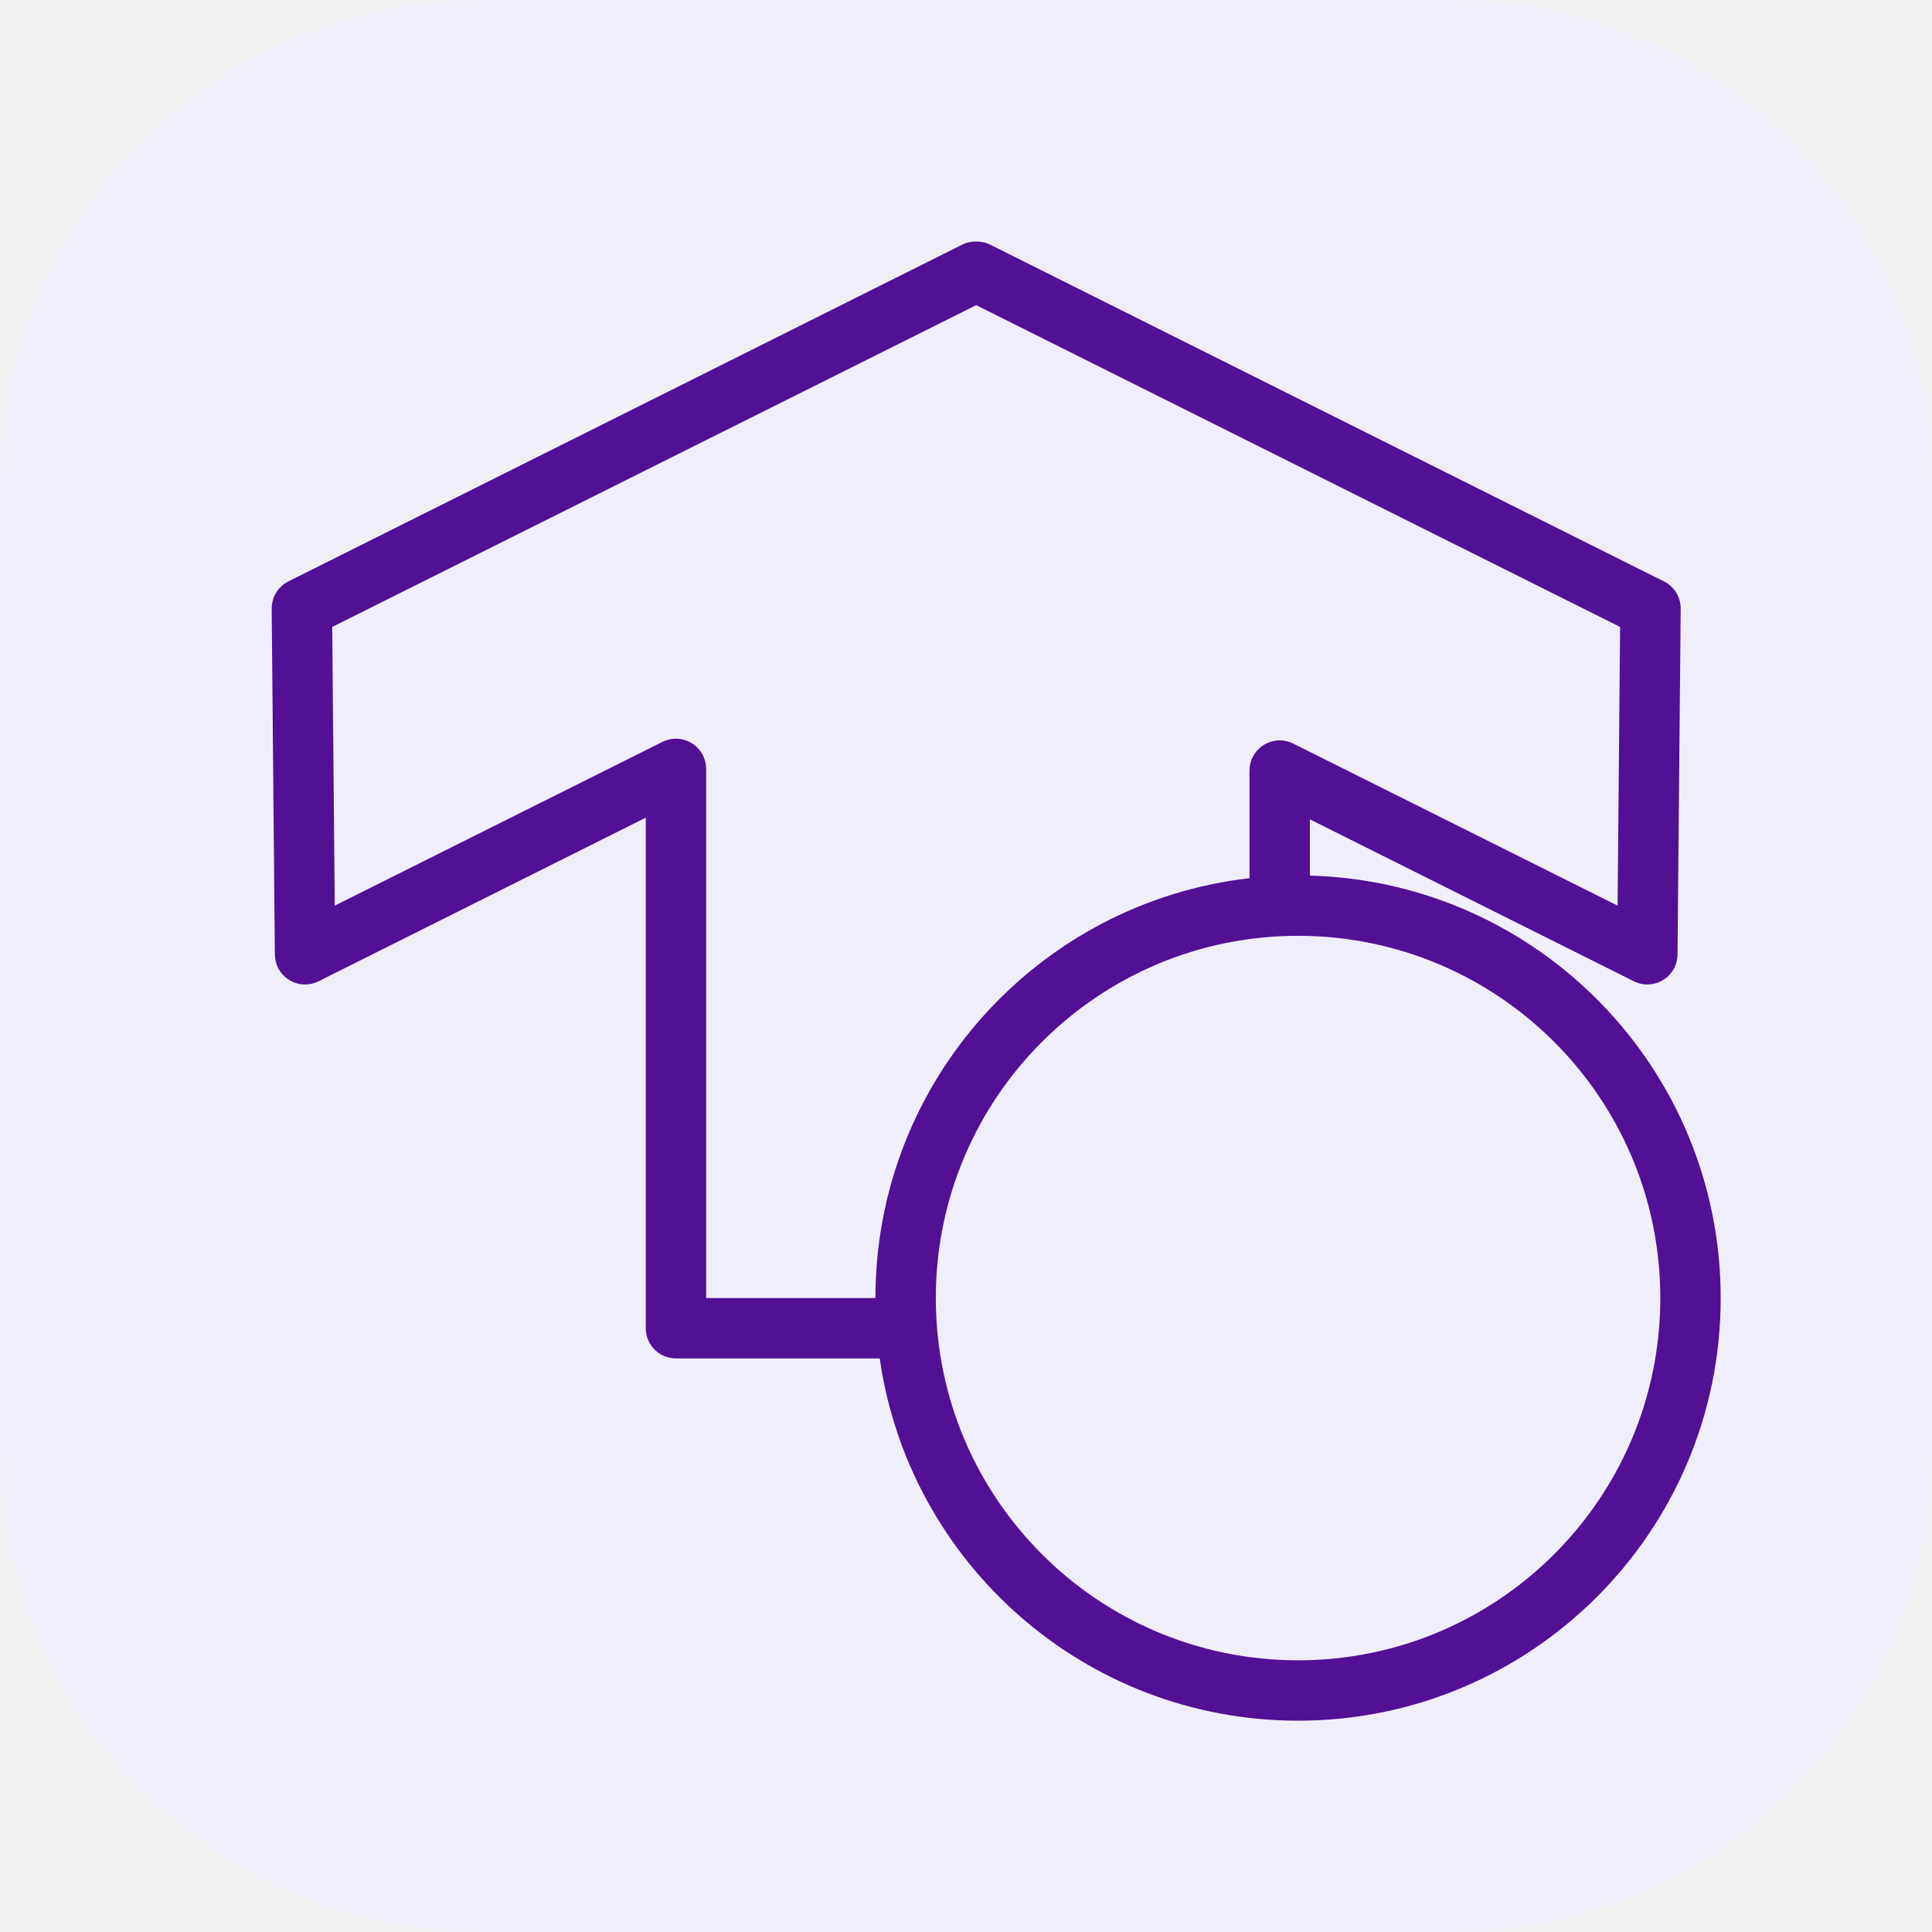
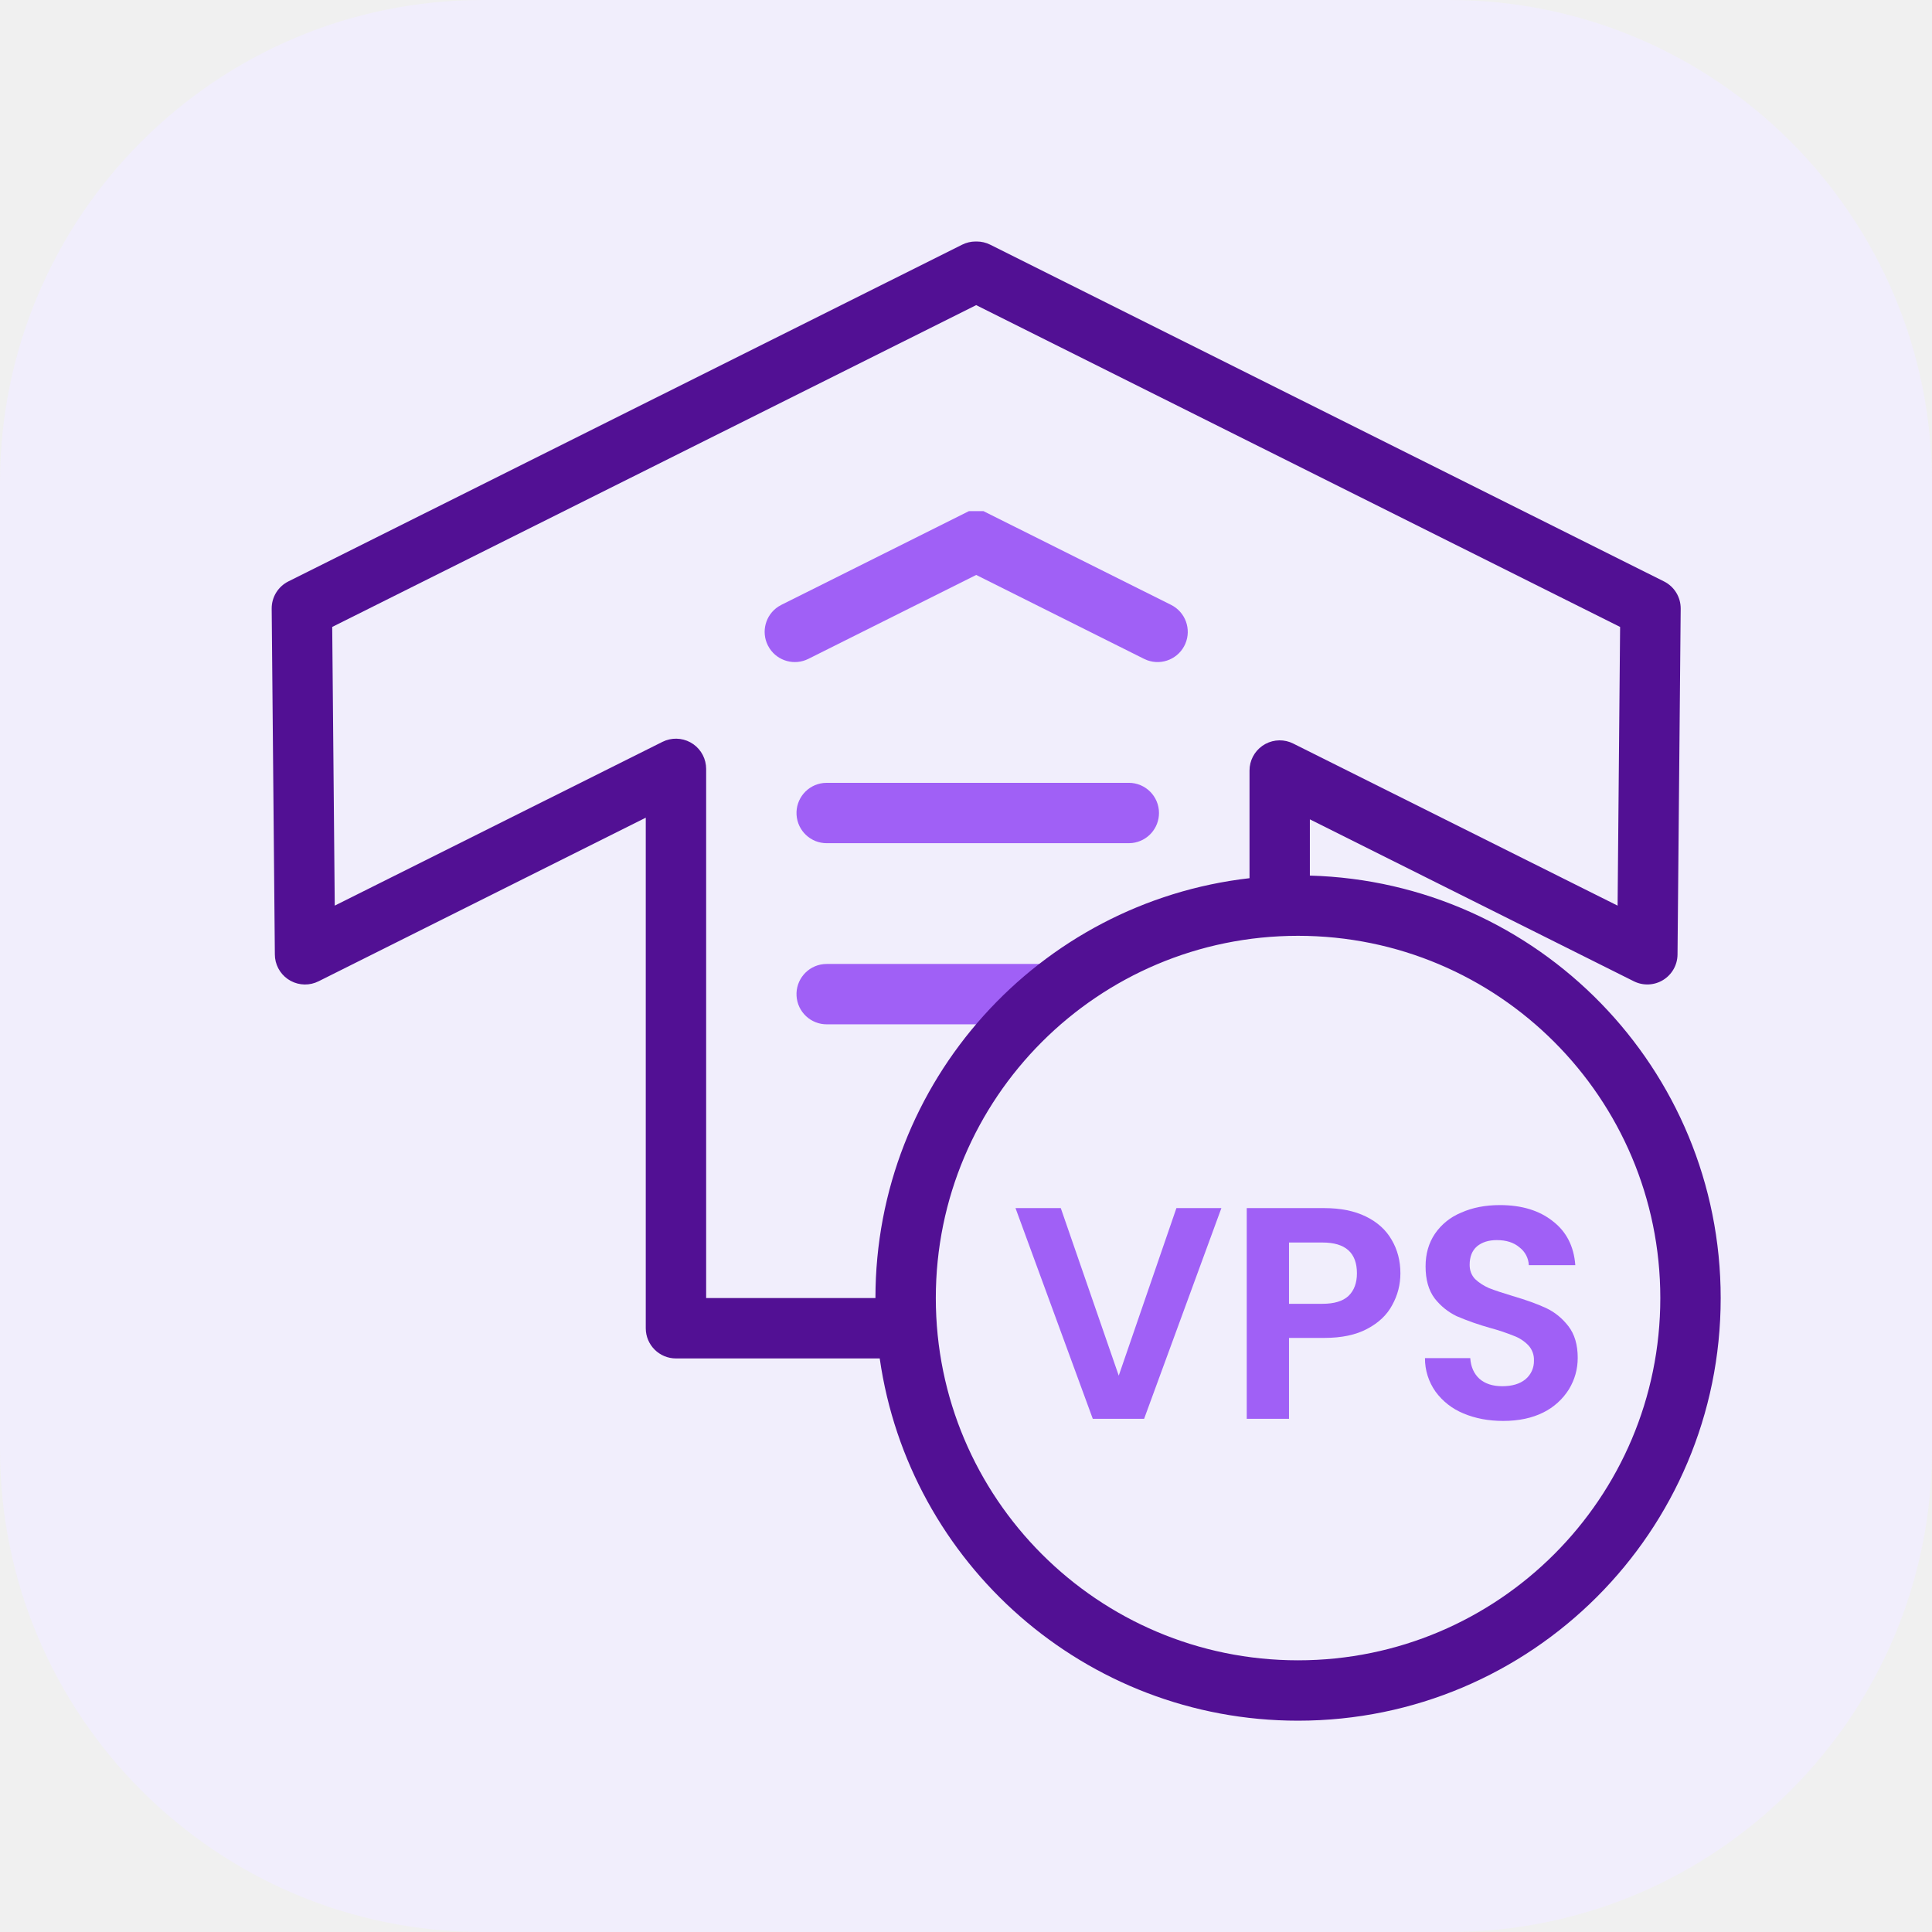
<svg xmlns="http://www.w3.org/2000/svg" width="64" height="64" fill="none" viewBox="0 0 64 64">
  <g class="VPS-start-servers">
    <g class="VPS-start-servers" clip-path="url(#a)">
      <g class=".Square">
        <path fill="#F1EEFC" d="M0 16C0 7.163 7.163 0 16 0h32c8.837 0 16 7.163 16 16v32c0 8.837-7.163 16-16 16H16C7.163 64 0 56.837 0 48z" class="fillWeak" />
      </g>
      <g class="icon VPS-start">
-         <path fill="#A060F6" stroke="#A060F6" stroke-width="2" d="M26.33 20.932Z" class="fillStrong" />
+         <g fill="#A060F6" class="fillStrong">
+           <path d="M32.097 16.932h.481l6.215 3.105a1 1 0 0 1-.787 1.835l-.107-.046-5.561-2.78-5.56 2.78a1 1 0 0 1-1.284-.346l-.058-.101a1 1 0 0 1 .346-1.284l.101-.058zm6.296 10a1 1 0 0 0-1-1h-10l-.117.006a1 1 0 0 0 .117 1.994h10l.116-.007a1 1 0 0 0 .884-.993m-2.893 6a1 1 0 0 0-1-1h-7.107l-.117.006a1 1 0 0 0 .117 1.994H34.5l.116-.007a1 1 0 0 0 .884-.993M49.794 47.07q-.73 0-1.32-.25a2.16 2.16 0 0 1-.92-.72 1.9 1.9 0 0 1-.35-1.11h1.5q.03.43.3.68.28.25.76.25.49 0 .77-.23a.78.78 0 0 0 .28-.62.7.7 0 0 0-.19-.51 1.3 1.3 0 0 0-.48-.31 7 7 0 0 0-.78-.26 9 9 0 0 1-1.11-.39 2.06 2.06 0 0 1-.73-.59q-.3-.4-.3-1.06 0-.62.31-1.08a1.94 1.94 0 0 1 .87-.7q.56-.25 1.28-.25 1.08 0 1.75.53.68.52.75 1.46h-1.54a.78.78 0 0 0-.31-.59q-.28-.24-.75-.24-.41 0-.66.21-.24.21-.24.61 0 .28.18.47.19.18.46.3.28.11.78.26.68.2 1.11.4.43.201.74.6.31.4.31 1.05 0 .56-.29 1.04a2.1 2.1 0 0 1-.85.77q-.56.28-1.33.28" />
+           <path fill-rule="evenodd" d="M46.39 42.18q0 .561-.27 1.05-.26.49-.83.79-.56.3-1.42.3H42.7V47h-1.4v-6.98h2.57q.81 0 1.38.28t.85.77q.29.49.29 1.11m-2.58 1.01q.58 0 .86-.26.28-.27.28-.75 0-1.02-1.14-1.02H42.7v2.03z" clip-rule="evenodd" />
+           <path d="m37.9 47 2.56-6.98h-1.49l-1.91 5.55-1.92-5.55h-1.5L36.2 47z" />
+         </g>
        <path fill="#521094" fill-rule="evenodd" d="M32.32 8h.034a1 1 0 0 1 .447.105l22.32 11.155a1 1 0 0 1 .554.903l-.105 11.458a1 1 0 0 1-1.447.885l-10.732-5.364v1.863C50.942 29.212 57 35.4 57 43c0 7.732-6.268 14-14 14-7.053 0-12.888-5.215-13.858-12h-6.75a1 1 0 0 1-1-1V27.087l-10.84 5.42a1 1 0 0 1-1.44-.772l-.007-.114L9 20.164a1 1 0 0 1 .553-.904l22.32-11.155A1 1 0 0 1 32.32 8M29 43c0-7.188 5.417-13.111 12.392-13.909v-3.566a1 1 0 0 1 1.341-.94l.106.046L53.585 30l.083-9.232-21.331-10.66-21.332 10.66.084 9.232 10.856-5.425a1 1 0 0 1 1.44.779l.007.115V43zm2 0c0-6.627 5.373-12 12-12s12 5.373 12 12-5.373 12-12 12-12-5.373-12-12" class="fill" clip-rule="evenodd" />
      </g>
    </g>
  </g>
  <defs>
    <clipPath id="a" class="a">
      <path fill="#fff" d="M0 0h64v64H0z" />
    </clipPath>
  </defs>
</svg>
